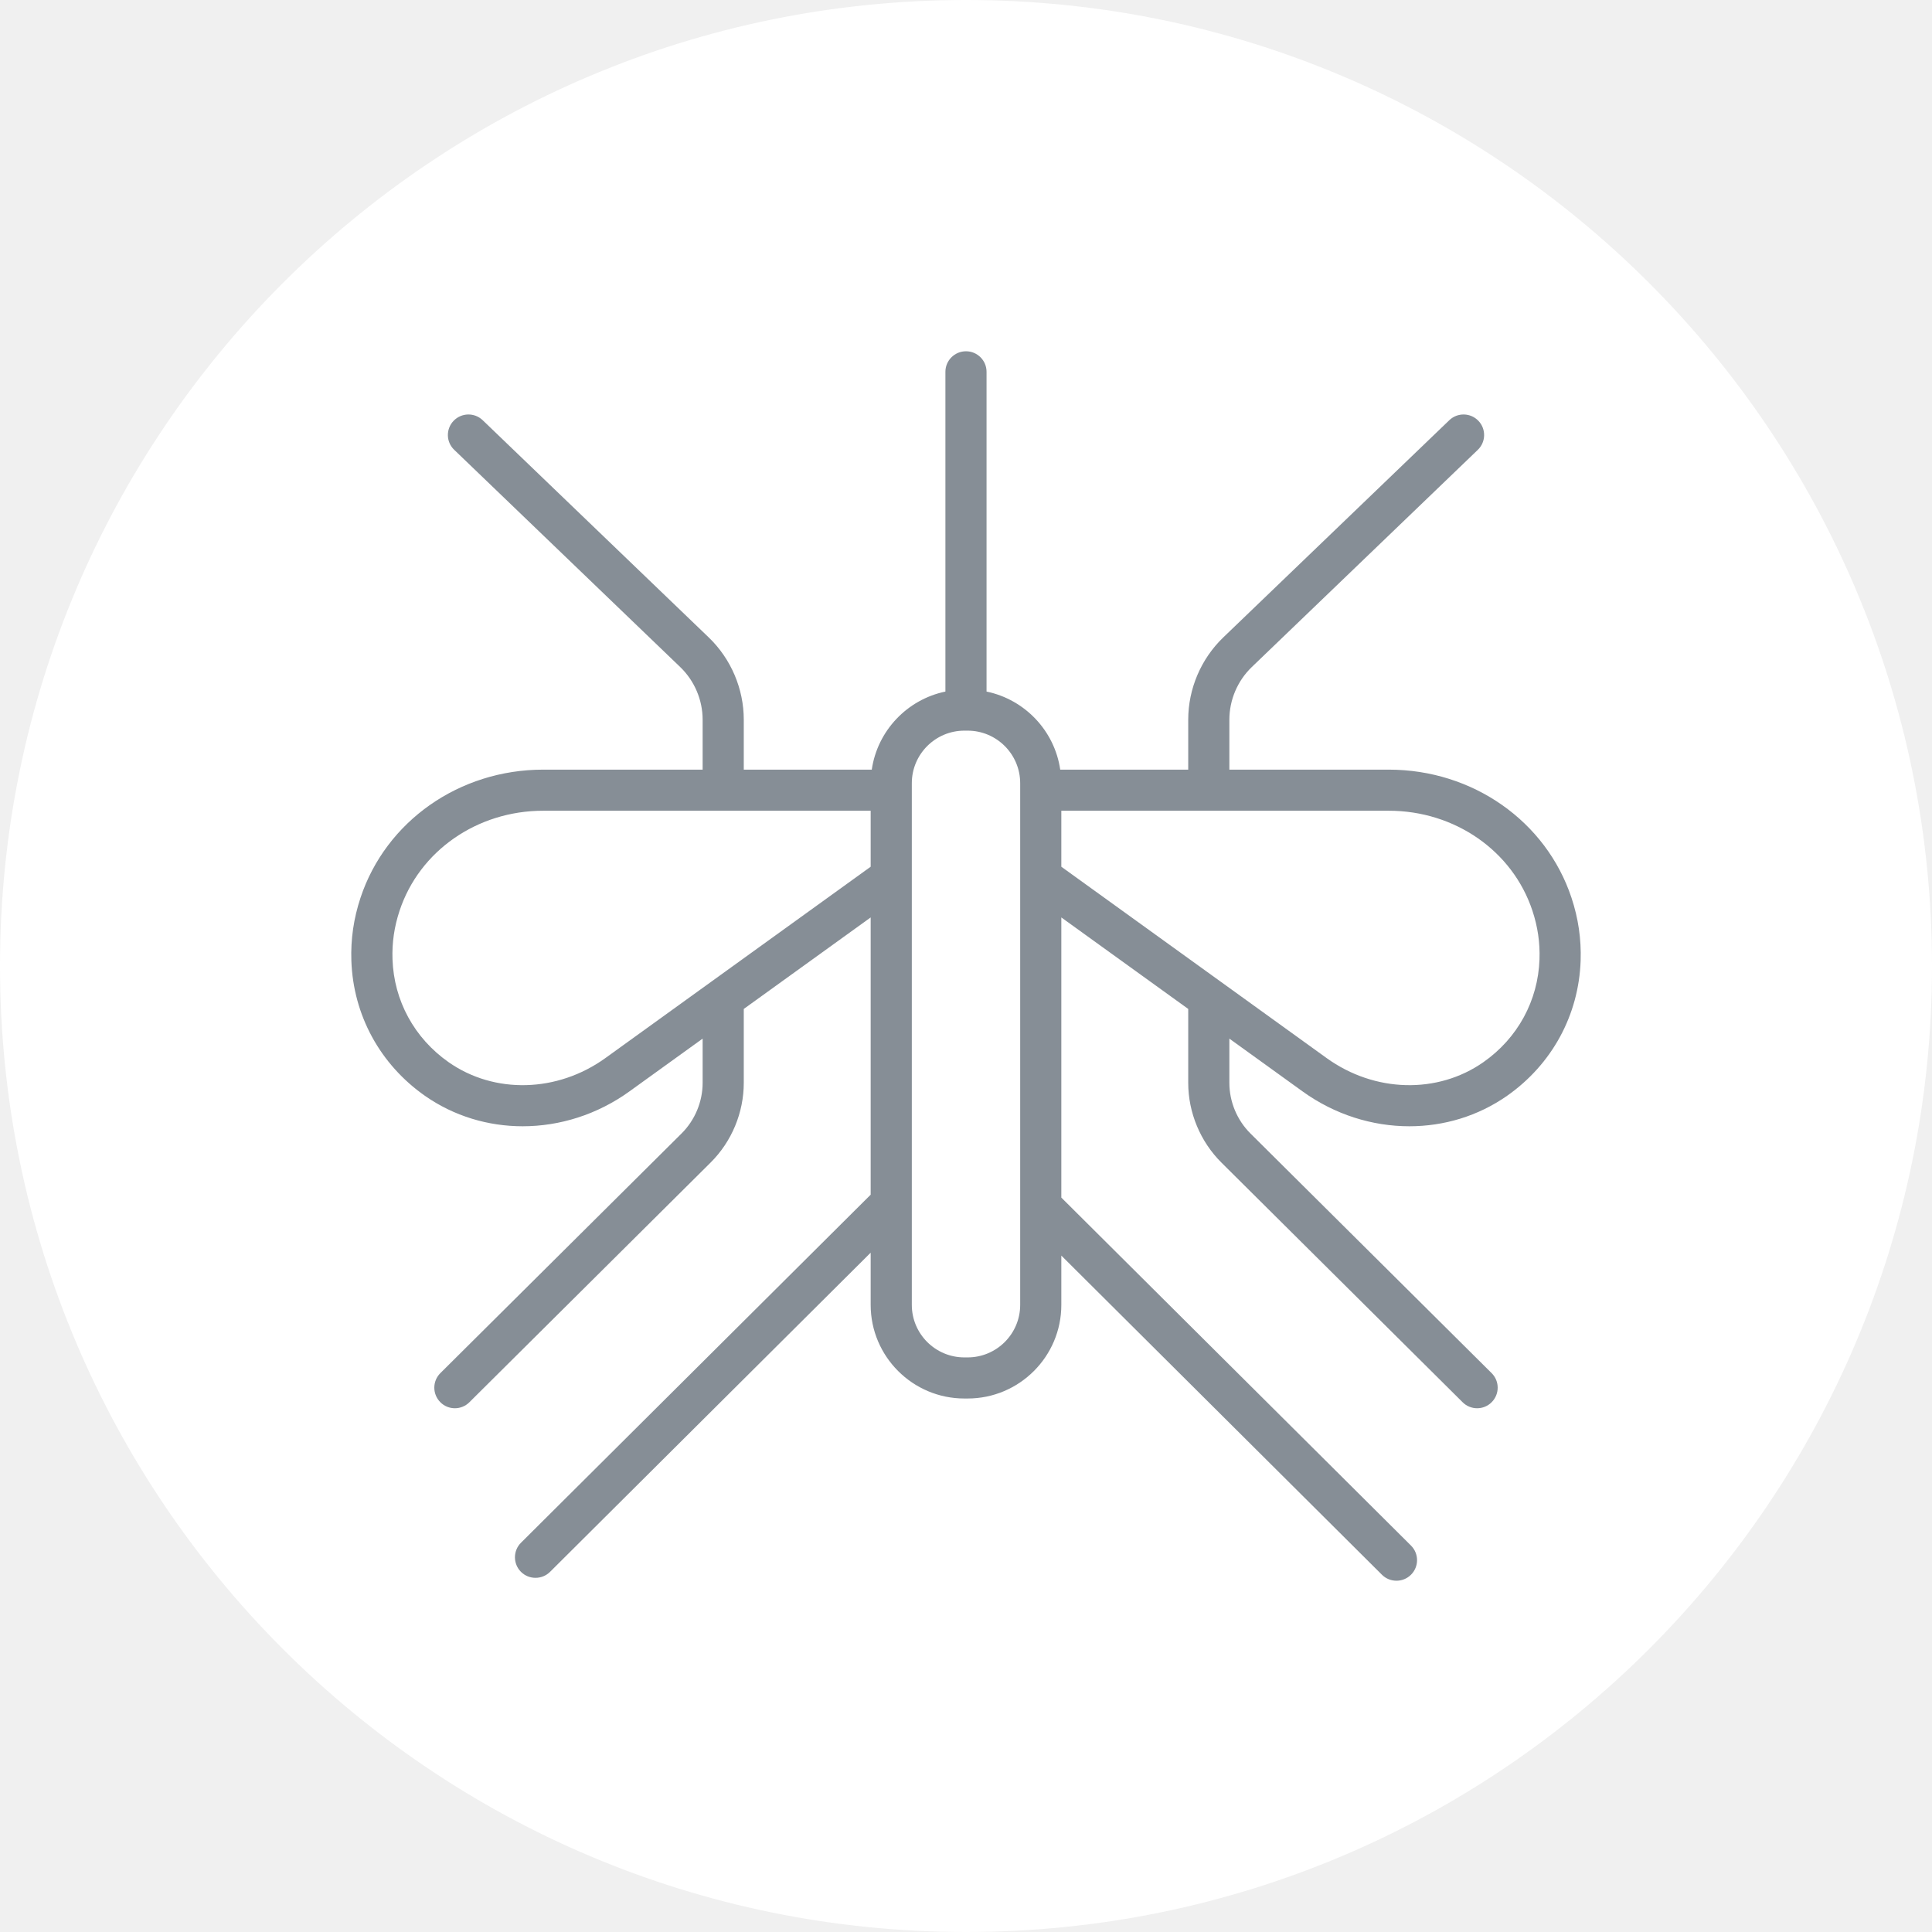
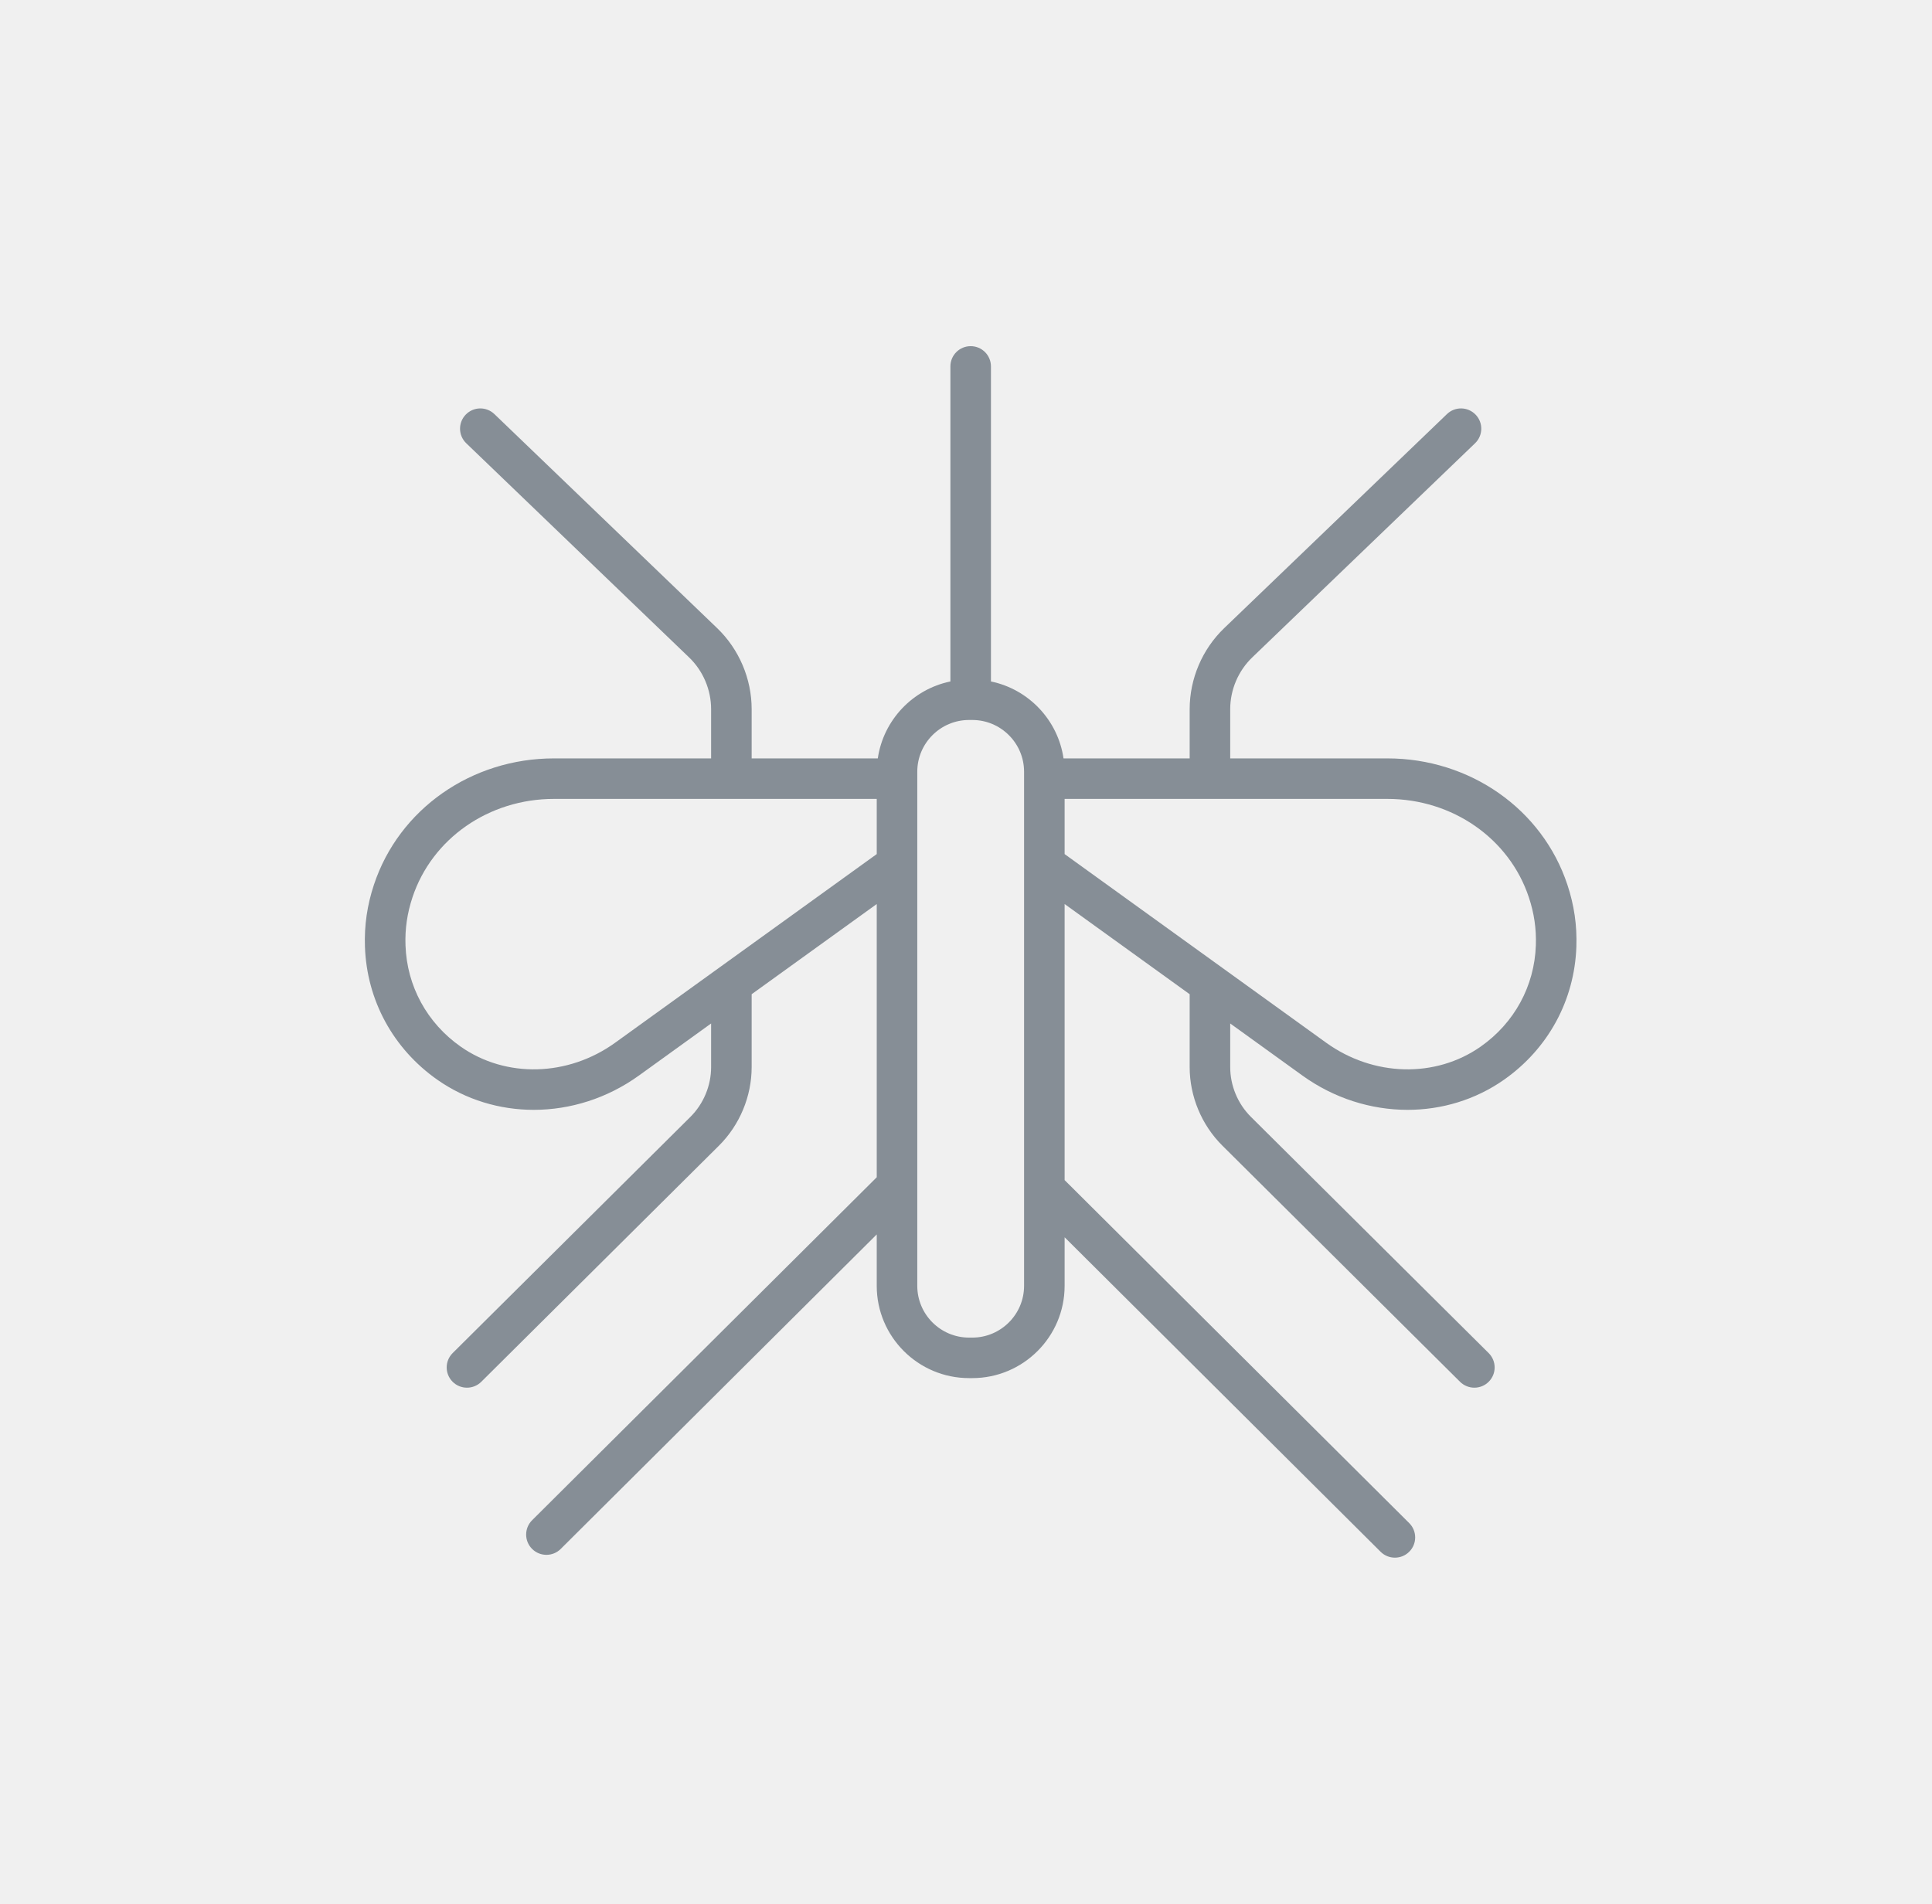
- <svg xmlns="http://www.w3.org/2000/svg" width="44" height="44" viewBox="0 0 44 44" fill="none">
-   <rect width="44" height="44" rx="22" fill="white" />
-   <path d="M35.79 20.447C35.211 18.701 33.539 17.528 31.629 17.528H27.998V16.39C27.998 15.94 28.184 15.504 28.508 15.192L33.656 10.245C33.843 10.065 33.848 9.769 33.669 9.583C33.49 9.397 33.193 9.391 33.007 9.57L27.858 14.518C27.352 15.005 27.061 15.687 27.061 16.39V17.528H24.146C24.017 16.641 23.339 15.93 22.468 15.75V8.468C22.468 8.21 22.259 8 22 8C21.741 8 21.531 8.21 21.531 8.468V15.75C20.661 15.93 19.983 16.641 19.854 17.528H16.939V16.39C16.939 15.687 16.648 15.005 16.142 14.518L10.993 9.57C10.807 9.391 10.511 9.397 10.331 9.583C10.152 9.769 10.157 10.065 10.344 10.244L15.492 15.192C15.816 15.504 16.002 15.94 16.002 16.39V17.528H12.371C10.461 17.528 8.789 18.701 8.21 20.447C8.054 20.919 7.986 21.387 8.002 21.878C8.044 23.117 8.655 24.239 9.677 24.956C10.339 25.419 11.116 25.65 11.903 25.65C12.748 25.65 13.603 25.384 14.335 24.856L16.002 23.654V24.662C16.002 25.091 15.827 25.511 15.522 25.814L10.029 31.272C9.846 31.454 9.845 31.75 10.028 31.934C10.119 32.026 10.239 32.072 10.36 32.072C10.479 32.072 10.599 32.026 10.69 31.935L16.183 26.477C16.664 26 16.939 25.338 16.939 24.662V22.978L19.829 20.894V27.208L11.865 35.135C11.682 35.317 11.682 35.614 11.864 35.797C11.956 35.889 12.076 35.934 12.196 35.934C12.316 35.934 12.435 35.889 12.527 35.798L19.829 28.529V29.718C19.829 30.894 20.787 31.85 21.963 31.85H22.037C23.214 31.85 24.171 30.894 24.171 29.718V28.595L31.473 35.864C31.564 35.955 31.684 36 31.804 36C31.924 36 32.044 35.954 32.136 35.862C32.318 35.679 32.318 35.383 32.135 35.2L24.171 27.274V20.894L27.061 22.978V24.662C27.061 25.338 27.337 26 27.817 26.477L33.31 31.935C33.401 32.026 33.521 32.072 33.64 32.072C33.761 32.072 33.881 32.026 33.972 31.934C34.155 31.75 34.154 31.454 33.971 31.272L28.478 25.814C28.173 25.511 27.998 25.091 27.998 24.662V23.654L29.665 24.856C30.397 25.384 31.252 25.65 32.097 25.65C32.884 25.65 33.661 25.419 34.323 24.956C35.345 24.239 35.956 23.117 35.998 21.878C36.014 21.387 35.946 20.919 35.79 20.447ZM19.829 19.739L13.787 24.097C12.695 24.884 11.26 24.922 10.216 24.19C9.436 23.643 8.971 22.789 8.939 21.847C8.926 21.468 8.979 21.106 9.1 20.741C9.551 19.379 10.866 18.464 12.371 18.464H19.829V19.739ZM23.234 29.718C23.234 30.378 22.697 30.914 22.037 30.914H21.963C21.303 30.914 20.766 30.378 20.766 29.718V17.836C20.766 17.177 21.303 16.64 21.963 16.64H22.037C22.697 16.64 23.234 17.177 23.234 17.836V29.718ZM33.785 24.189C32.74 24.922 31.305 24.884 30.213 24.097L24.171 19.739V18.464H31.629C33.134 18.464 34.449 19.379 34.9 20.741C35.021 21.106 35.074 21.468 35.061 21.847C35.029 22.789 34.564 23.643 33.785 24.189Z" fill="#868E96" />
+ <svg width="69" height="68" viewBox="0 0 69 68">
+   <path d="M55.978 31.6C55.084 28.901 52.5 27.088 49.548 27.088H43.936V25.33C43.936 24.635 44.224 23.96 44.725 23.479L52.681 15.832C52.969 15.555 52.978 15.097 52.7 14.81C52.423 14.522 51.965 14.513 51.677 14.79L43.721 22.436C42.937 23.189 42.488 24.244 42.488 25.33V27.088H37.983C37.783 25.717 36.736 24.618 35.391 24.34V13.087C35.391 12.687 35.066 12.364 34.667 12.364C34.267 12.364 33.943 12.687 33.943 13.087V24.34C32.597 24.618 31.55 25.717 31.35 27.088H26.845V25.33C26.845 24.244 26.396 23.189 25.613 22.436L17.657 14.79C17.368 14.513 16.91 14.522 16.633 14.81C16.355 15.097 16.364 15.555 16.652 15.832L24.608 23.479C25.11 23.96 25.397 24.635 25.397 25.33V27.088H19.785C16.833 27.088 14.249 28.901 13.355 31.6C13.113 32.329 13.008 33.053 13.034 33.812C13.099 35.727 14.042 37.46 15.622 38.568C16.645 39.284 17.846 39.641 19.063 39.641C20.368 39.641 21.689 39.23 22.821 38.414L25.397 36.556V38.113C25.397 38.777 25.127 39.426 24.656 39.894L16.166 48.329C15.883 48.611 15.882 49.069 16.164 49.352C16.305 49.494 16.491 49.565 16.677 49.565C16.862 49.565 17.047 49.495 17.188 49.355L25.677 40.92C26.419 40.182 26.845 39.159 26.845 38.113V35.511L31.312 32.29V42.049L19.004 54.299C18.721 54.581 18.72 55.039 19.002 55.322C19.144 55.464 19.329 55.535 19.515 55.535C19.7 55.535 19.885 55.465 20.026 55.324L31.312 44.091V45.928C31.312 47.745 32.791 49.223 34.61 49.223H34.724C36.542 49.223 38.022 47.745 38.022 45.928V44.192L49.307 55.425C49.448 55.566 49.633 55.636 49.818 55.636C50.004 55.636 50.19 55.565 50.331 55.423C50.613 55.141 50.612 54.683 50.329 54.401L38.022 42.15V32.29L42.488 35.511V38.113C42.488 39.159 42.914 40.182 43.656 40.919L52.145 49.355C52.287 49.495 52.471 49.565 52.656 49.565C52.842 49.565 53.028 49.494 53.169 49.352C53.452 49.069 53.45 48.611 53.167 48.329L44.678 39.894C44.206 39.426 43.936 38.777 43.936 38.113V36.556L46.512 38.414C47.644 39.23 48.965 39.641 50.27 39.641C51.487 39.641 52.689 39.284 53.711 38.568C55.291 37.46 56.234 35.727 56.299 33.812C56.325 33.052 56.22 32.329 55.978 31.6ZM31.312 30.506L21.973 37.241C20.286 38.458 18.068 38.515 16.454 37.384C15.25 36.539 14.531 35.22 14.482 33.763C14.461 33.177 14.543 32.618 14.73 32.054C15.427 29.949 17.459 28.535 19.785 28.535H31.312V30.506ZM36.574 45.928C36.574 46.947 35.743 47.776 34.724 47.776H34.61C33.59 47.776 32.76 46.947 32.76 45.928V27.564C32.76 26.545 33.59 25.716 34.61 25.716H34.724C35.743 25.716 36.574 26.545 36.574 27.564V45.928ZM52.879 37.384C51.265 38.515 49.047 38.458 47.36 37.241L38.022 30.506V28.535H49.548C51.874 28.535 53.906 29.949 54.603 32.054C54.791 32.618 54.872 33.177 54.852 33.763C54.803 35.22 54.084 36.539 52.879 37.384Z" fill="#868E96" />
</svg>
